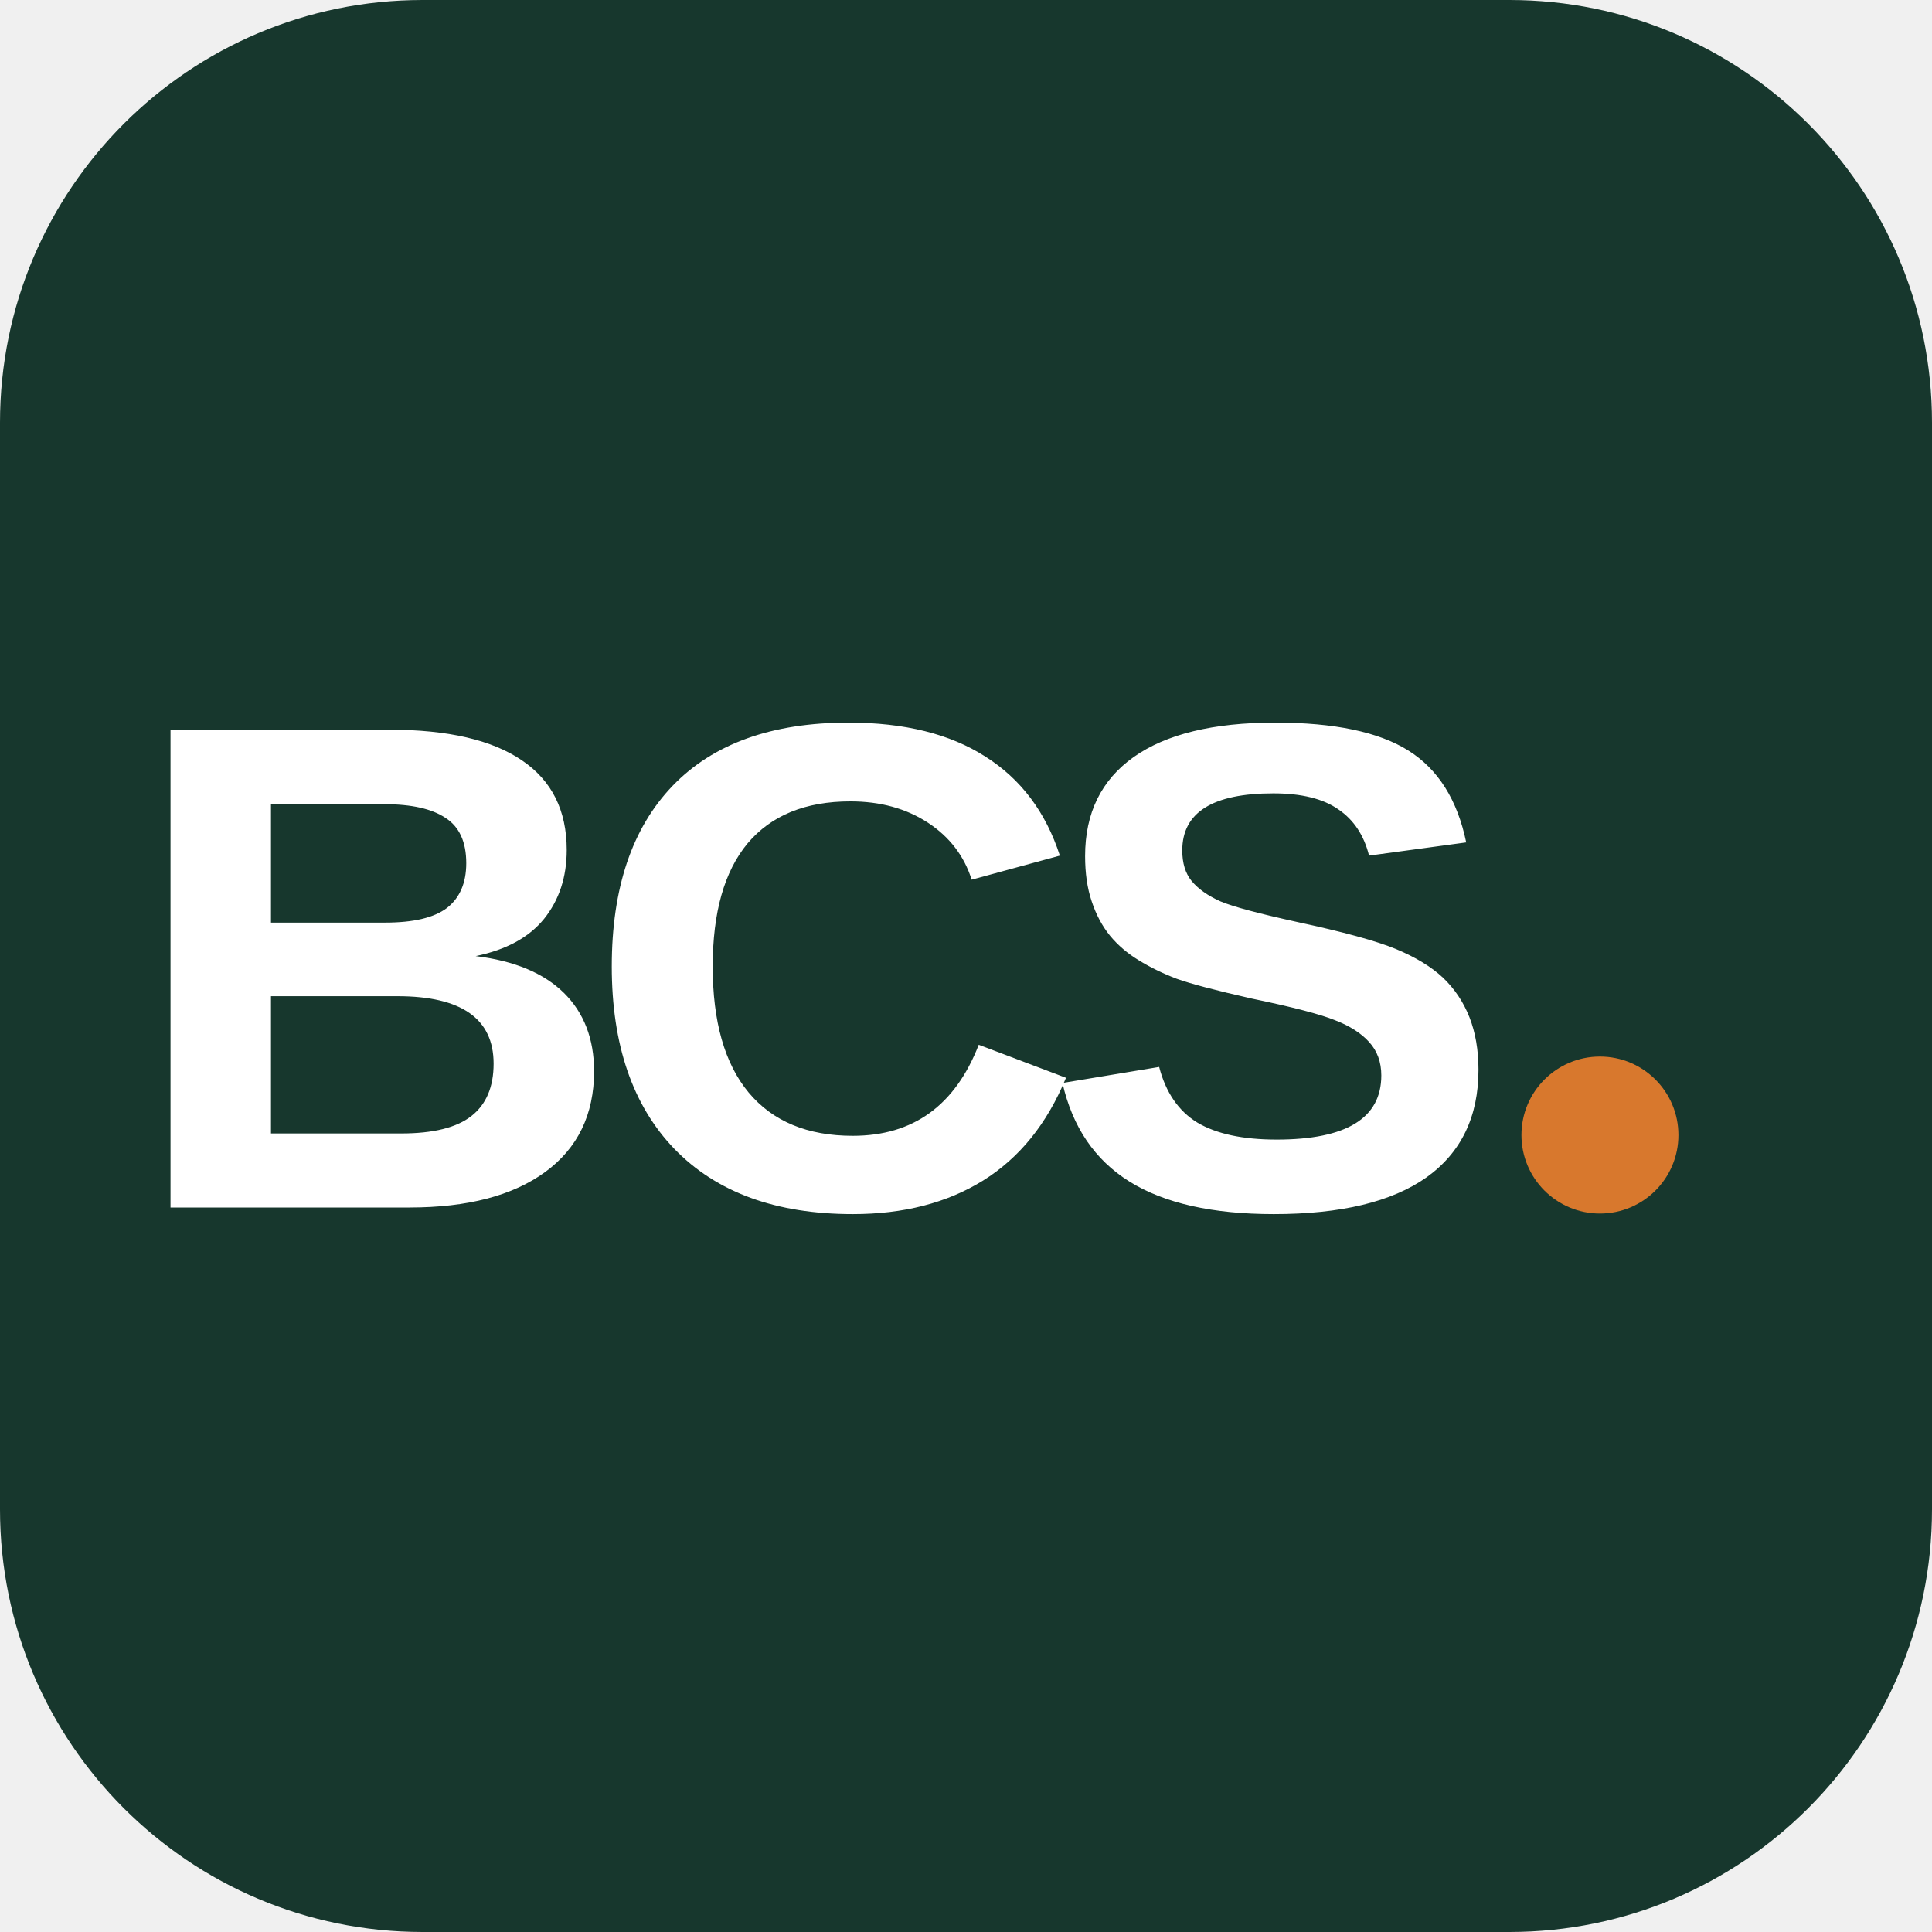
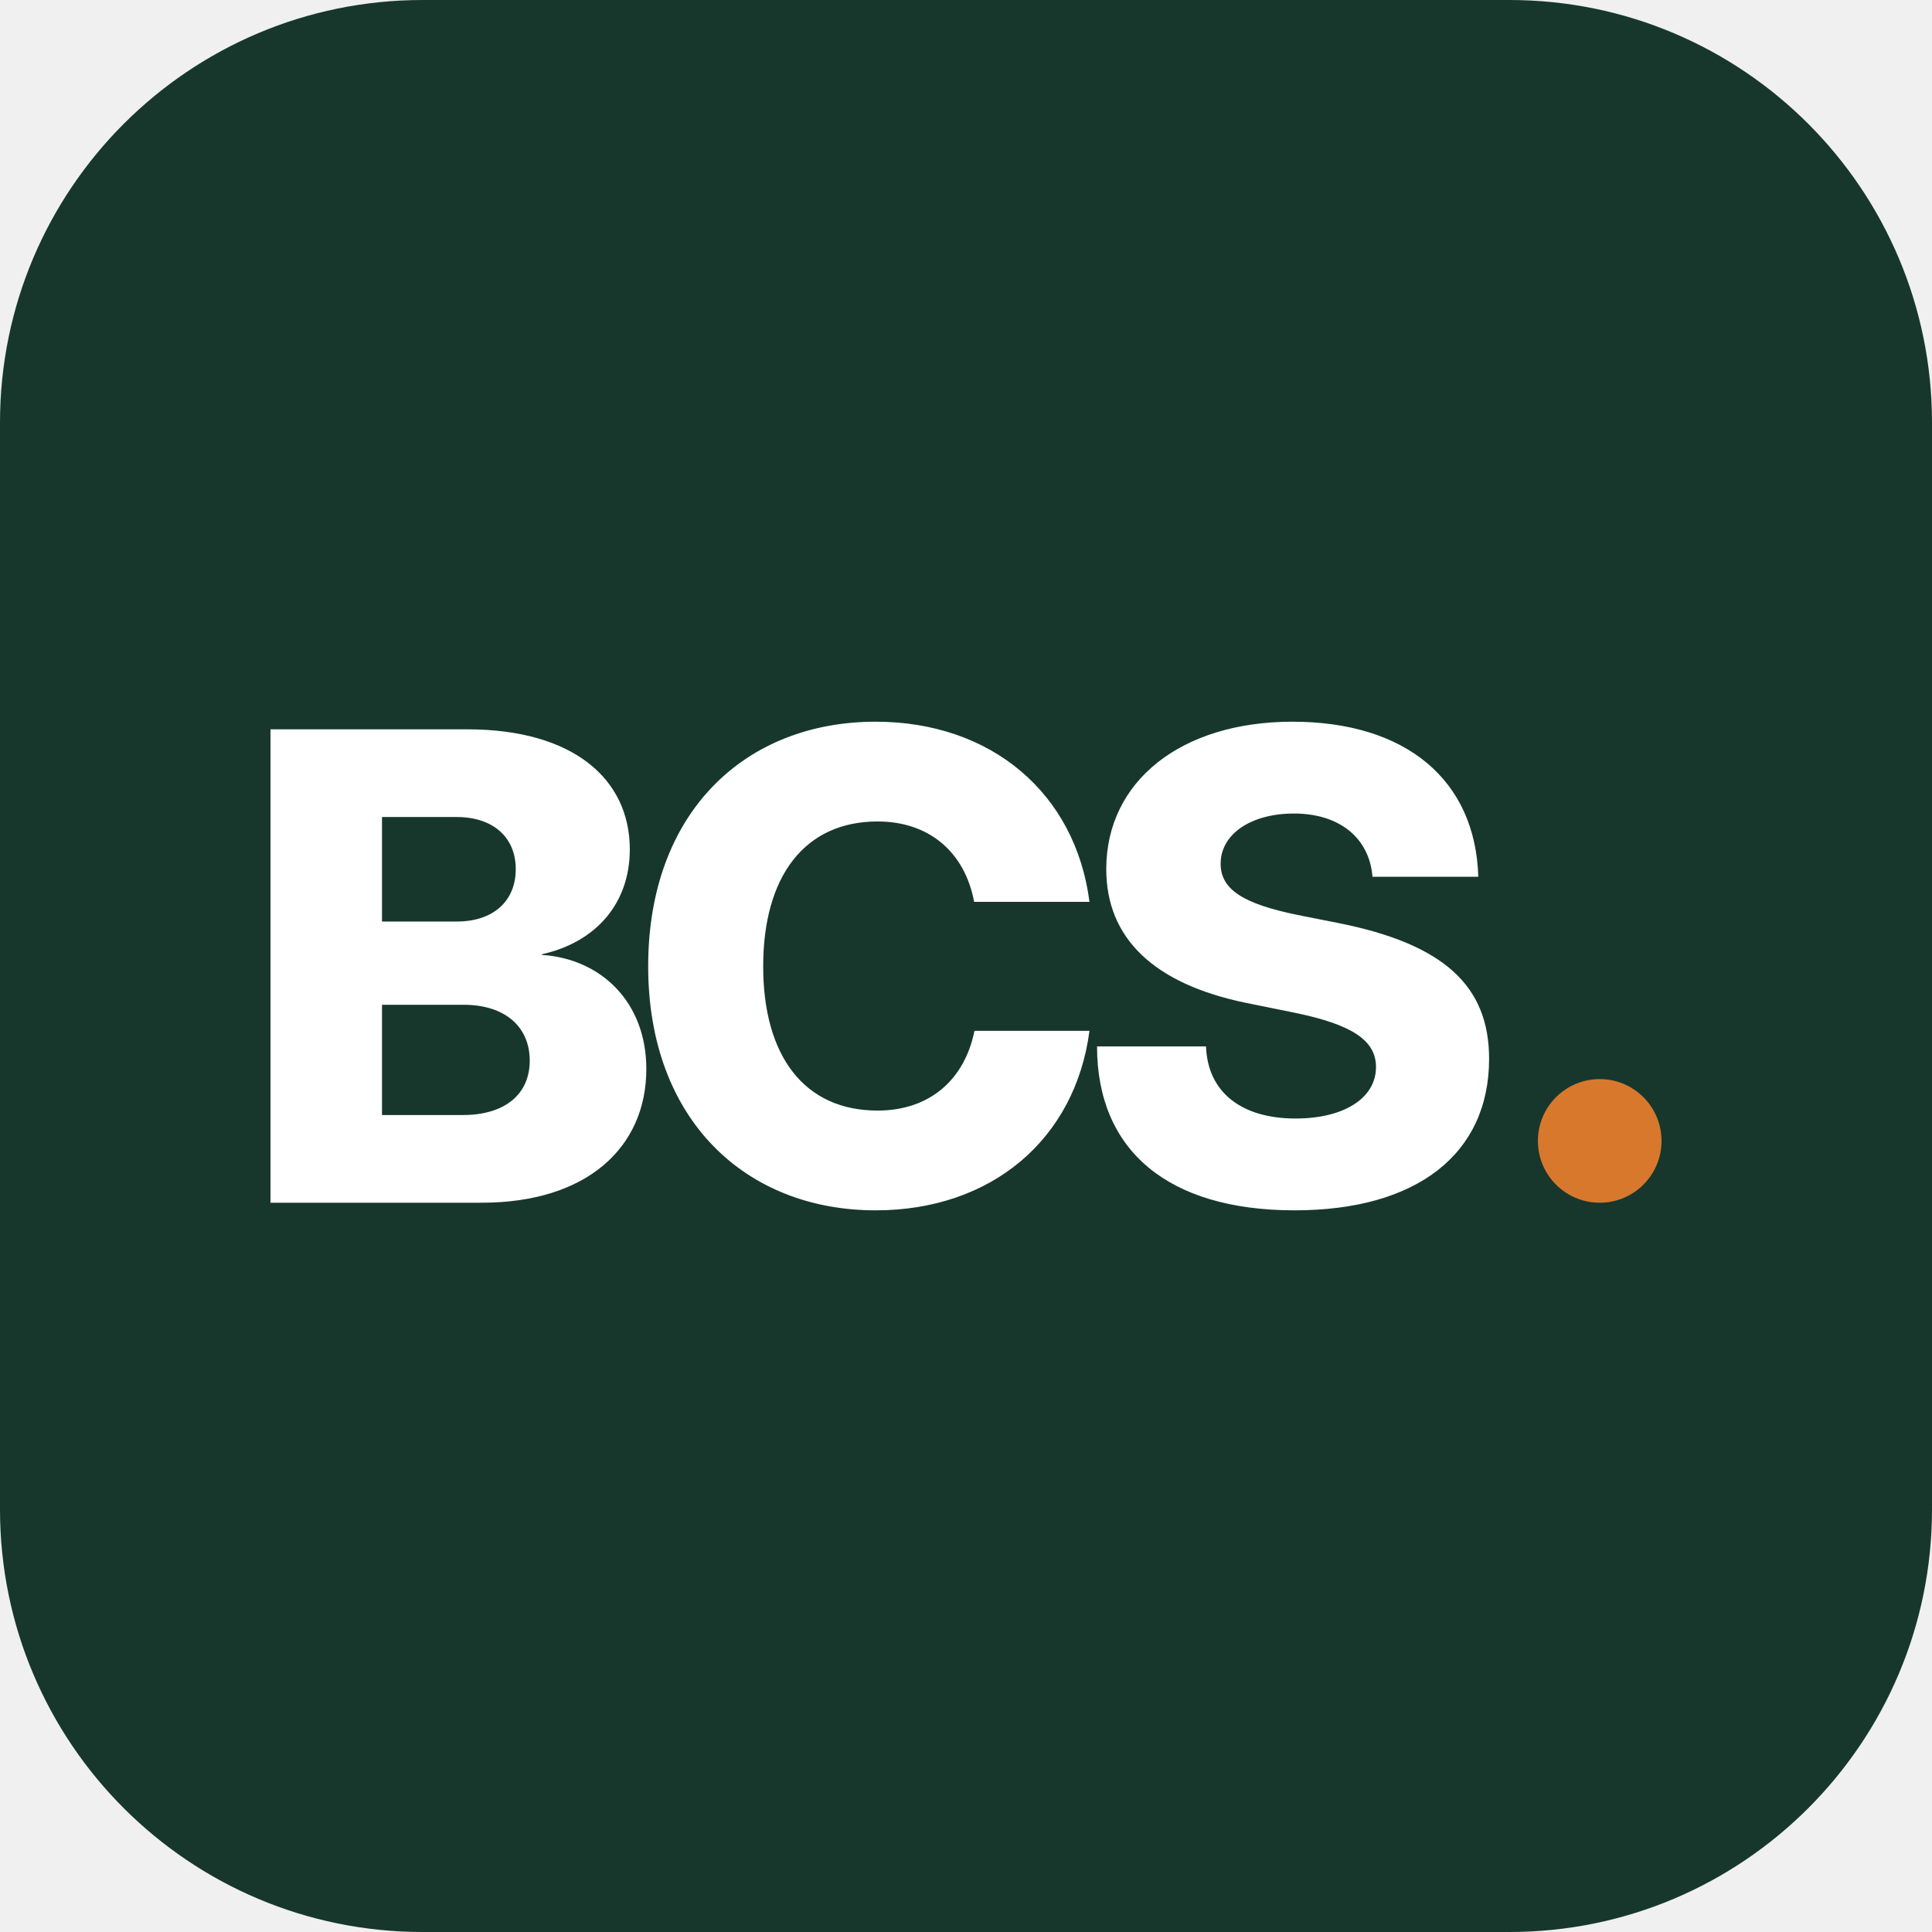
- <svg xmlns="http://www.w3.org/2000/svg" viewBox="0 0 64 64">
+ <svg xmlns="http://www.w3.org/2000/svg" viewBox="0 0 64 64" width="64" height="64">
  <rect width="64" height="64" rx="14" fill="#17372D" />
-   <text x="27" y="40" text-anchor="middle" font-family="Manrope, 'Arial Black', Arial, Helvetica, sans-serif" font-size="23" font-weight="800" letter-spacing="-1.4" fill="#FFFFFF">BCS</text>
-   <circle cx="53" cy="37.6" r="2.6" fill="#D8782D" />
+   <g transform="translate(8.96,24.16) scale(0.1077698)">
+     <path d="M0.0 145.508H64.941C97.266 145.508 115.527 128.516 115.527 104.395C115.527 83.789 101.562 70.508 83.398 69.336V69.141C99.805 65.527 110.449 53.711 110.449 36.914C110.449 15.137 92.871 0.0 60.547 0.0H0.0ZM34.277 118.555V84.668H59.375C71.973 84.668 79.688 91.309 79.688 101.855C79.688 112.305 71.875 118.555 59.18 118.555ZM34.277 59.082V26.953H57.227C68.457 26.953 75.391 33.203 75.391 42.969C75.391 52.832 68.457 59.082 57.227 59.082ZM186.02 147.852C221.566 147.852 247.348 126.074 251.742 92.676H216.391C213.266 108.105 202.23 117.188 186.605 117.188C164.145 117.188 151.449 100.488 151.449 72.852C151.449 45.117 164.242 28.32 186.605 28.32C202.23 28.32 213.363 37.5 216.293 53.027H251.742C247.445 19.629 221.566 -2.344 186.02 -2.344C146.078 -2.344 116.098 25.293 116.098 72.852C116.098 120.02 146.078 147.852 186.02 147.852ZM314.812 147.852C352.312 147.852 374.578 130.566 374.578 101.27C374.578 78.809 360.613 66.016 328.387 59.57L315.594 57.031C298.992 53.613 292.059 49.219 292.059 41.309C292.059 32.227 301.336 25.879 314.617 25.879C328.484 25.879 337.762 33.301 338.738 45.312H371.258C370.379 15.527 348.992 -2.344 314.129 -2.344C279.949 -2.344 256.902 15.918 256.902 42.969C256.902 64.16 271.453 78.223 299.871 84.082L314.812 87.109C332.293 90.723 339.812 95.508 339.812 103.809C339.812 113.379 329.949 119.629 315.105 119.629C298.309 119.629 288.055 111.426 287.566 97.461H254.07C254.07 129.59 276.043 147.852 314.812 147.852Z" fill="#FFFFFF" />
+     <circle cx="408.58" cy="126.51" r="19.00" fill="#D8782D" />
+   </g>
</svg>
